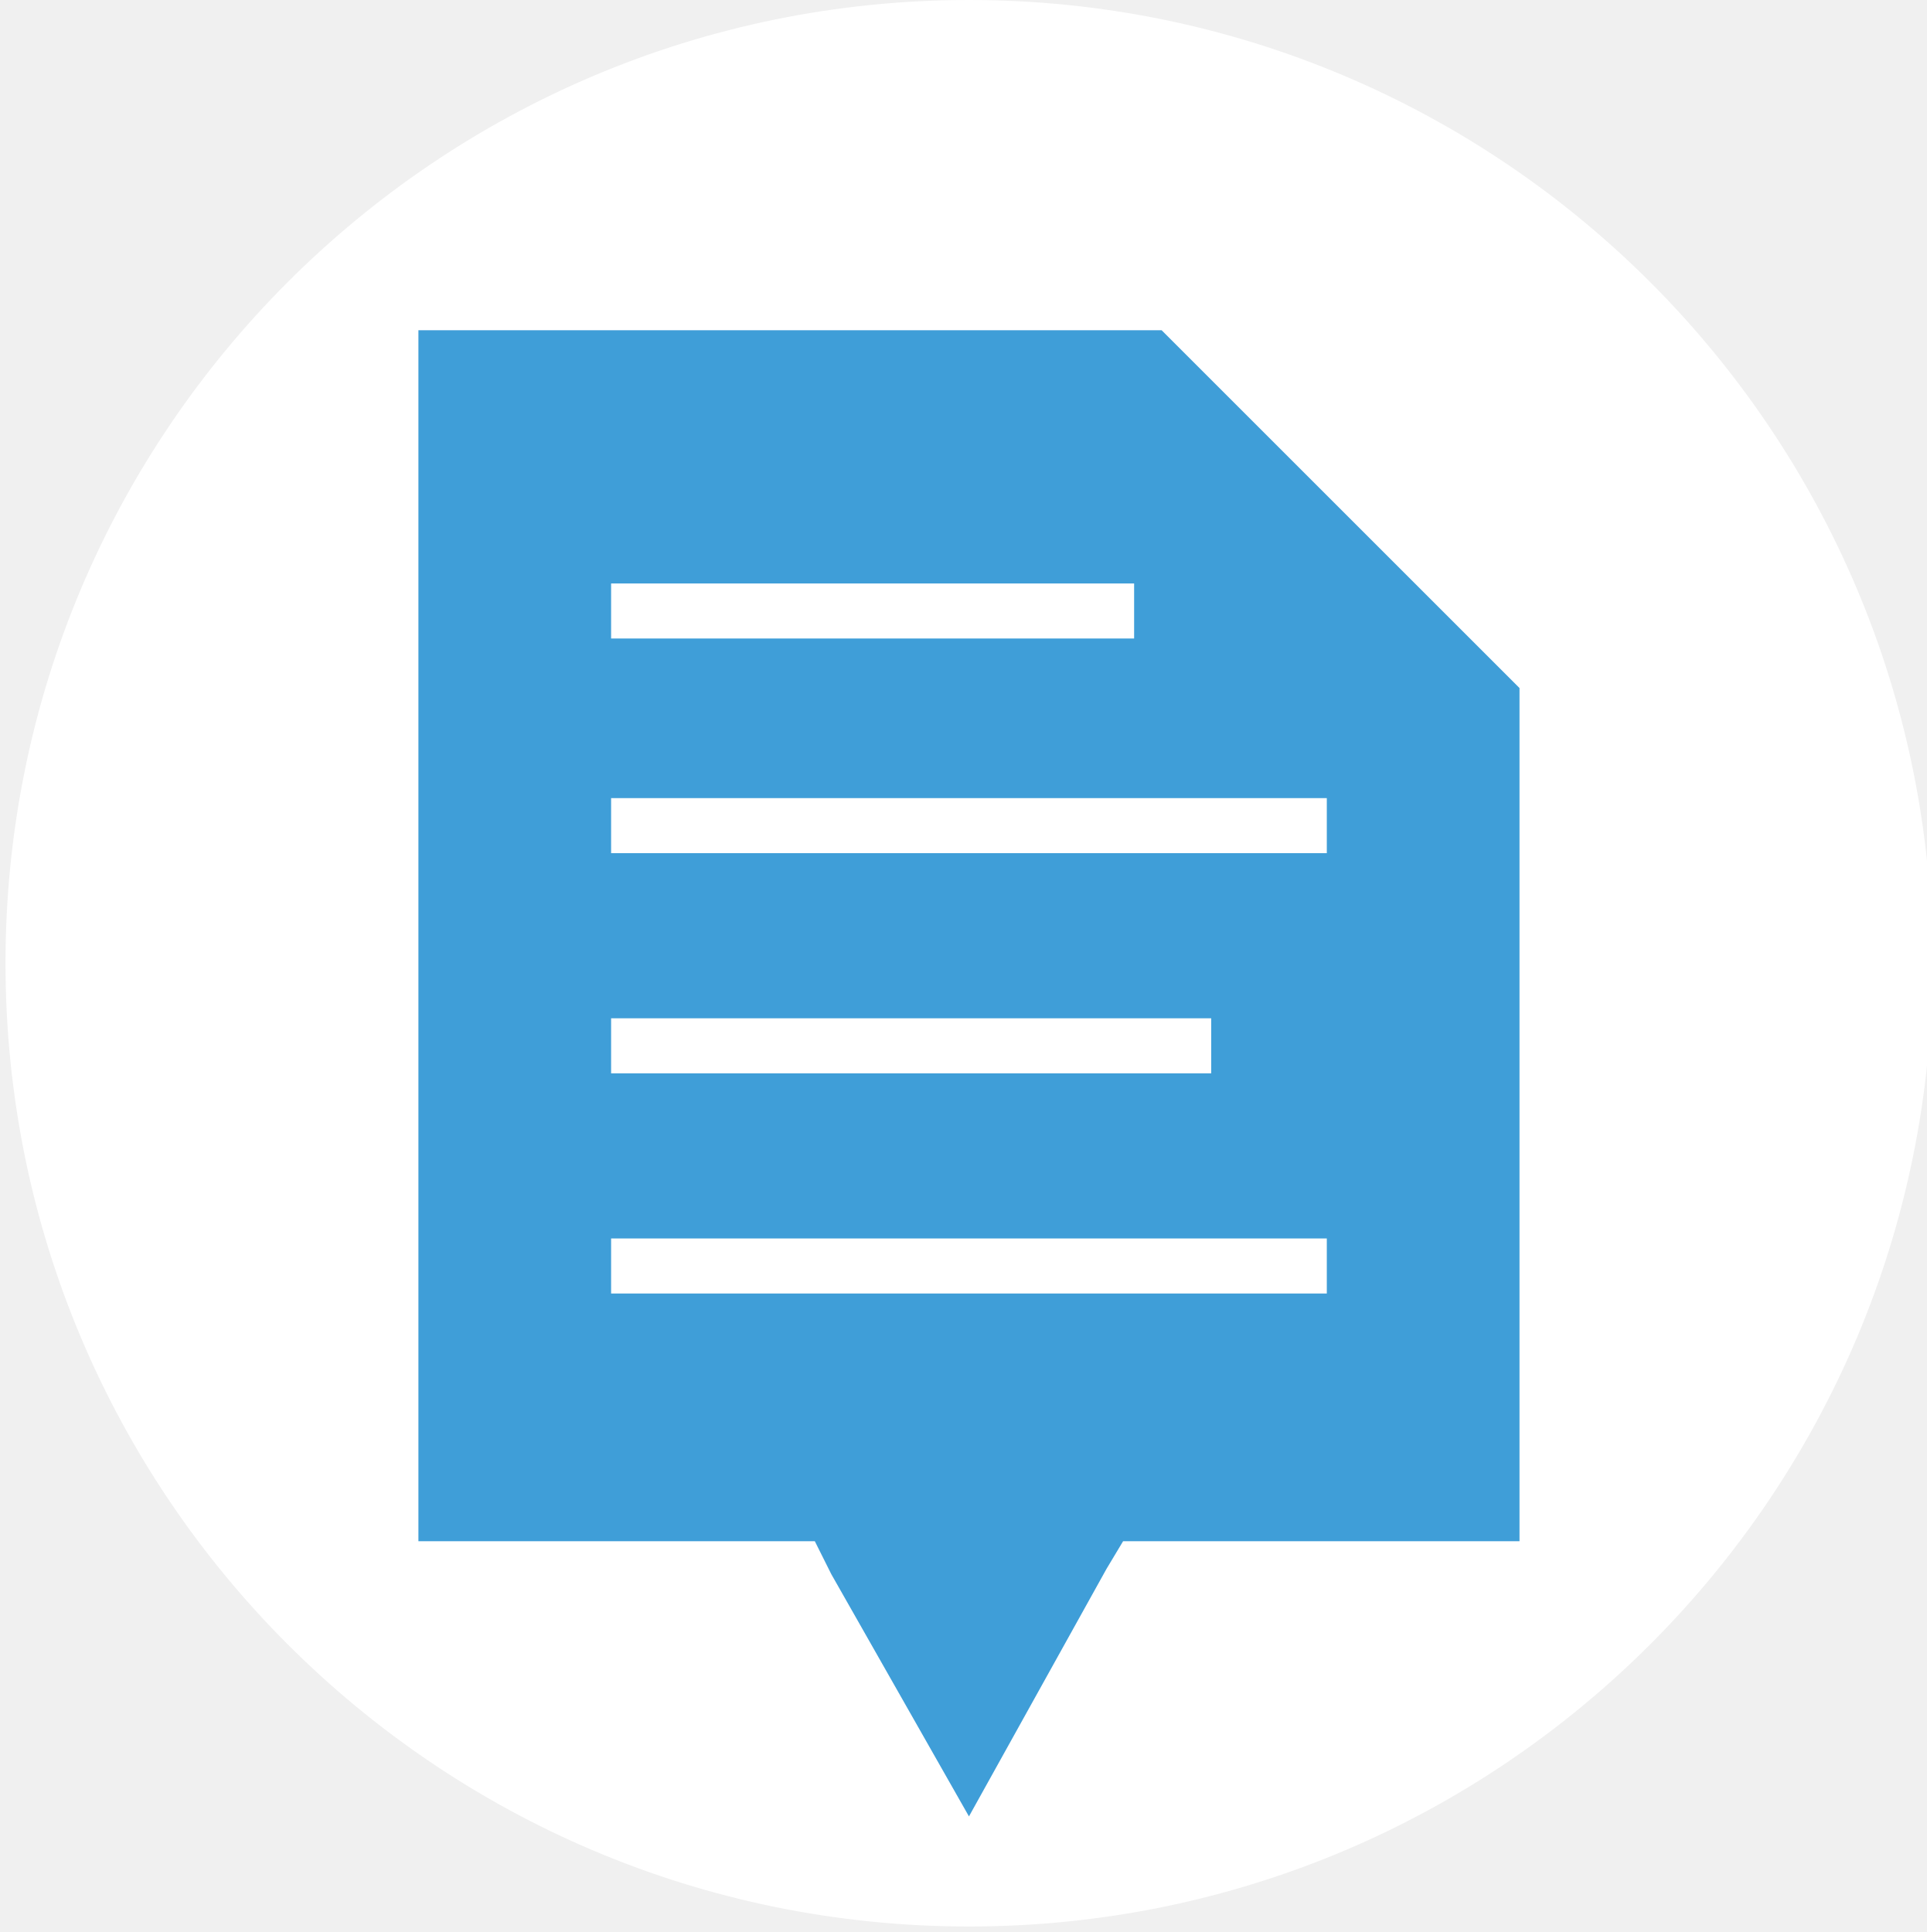
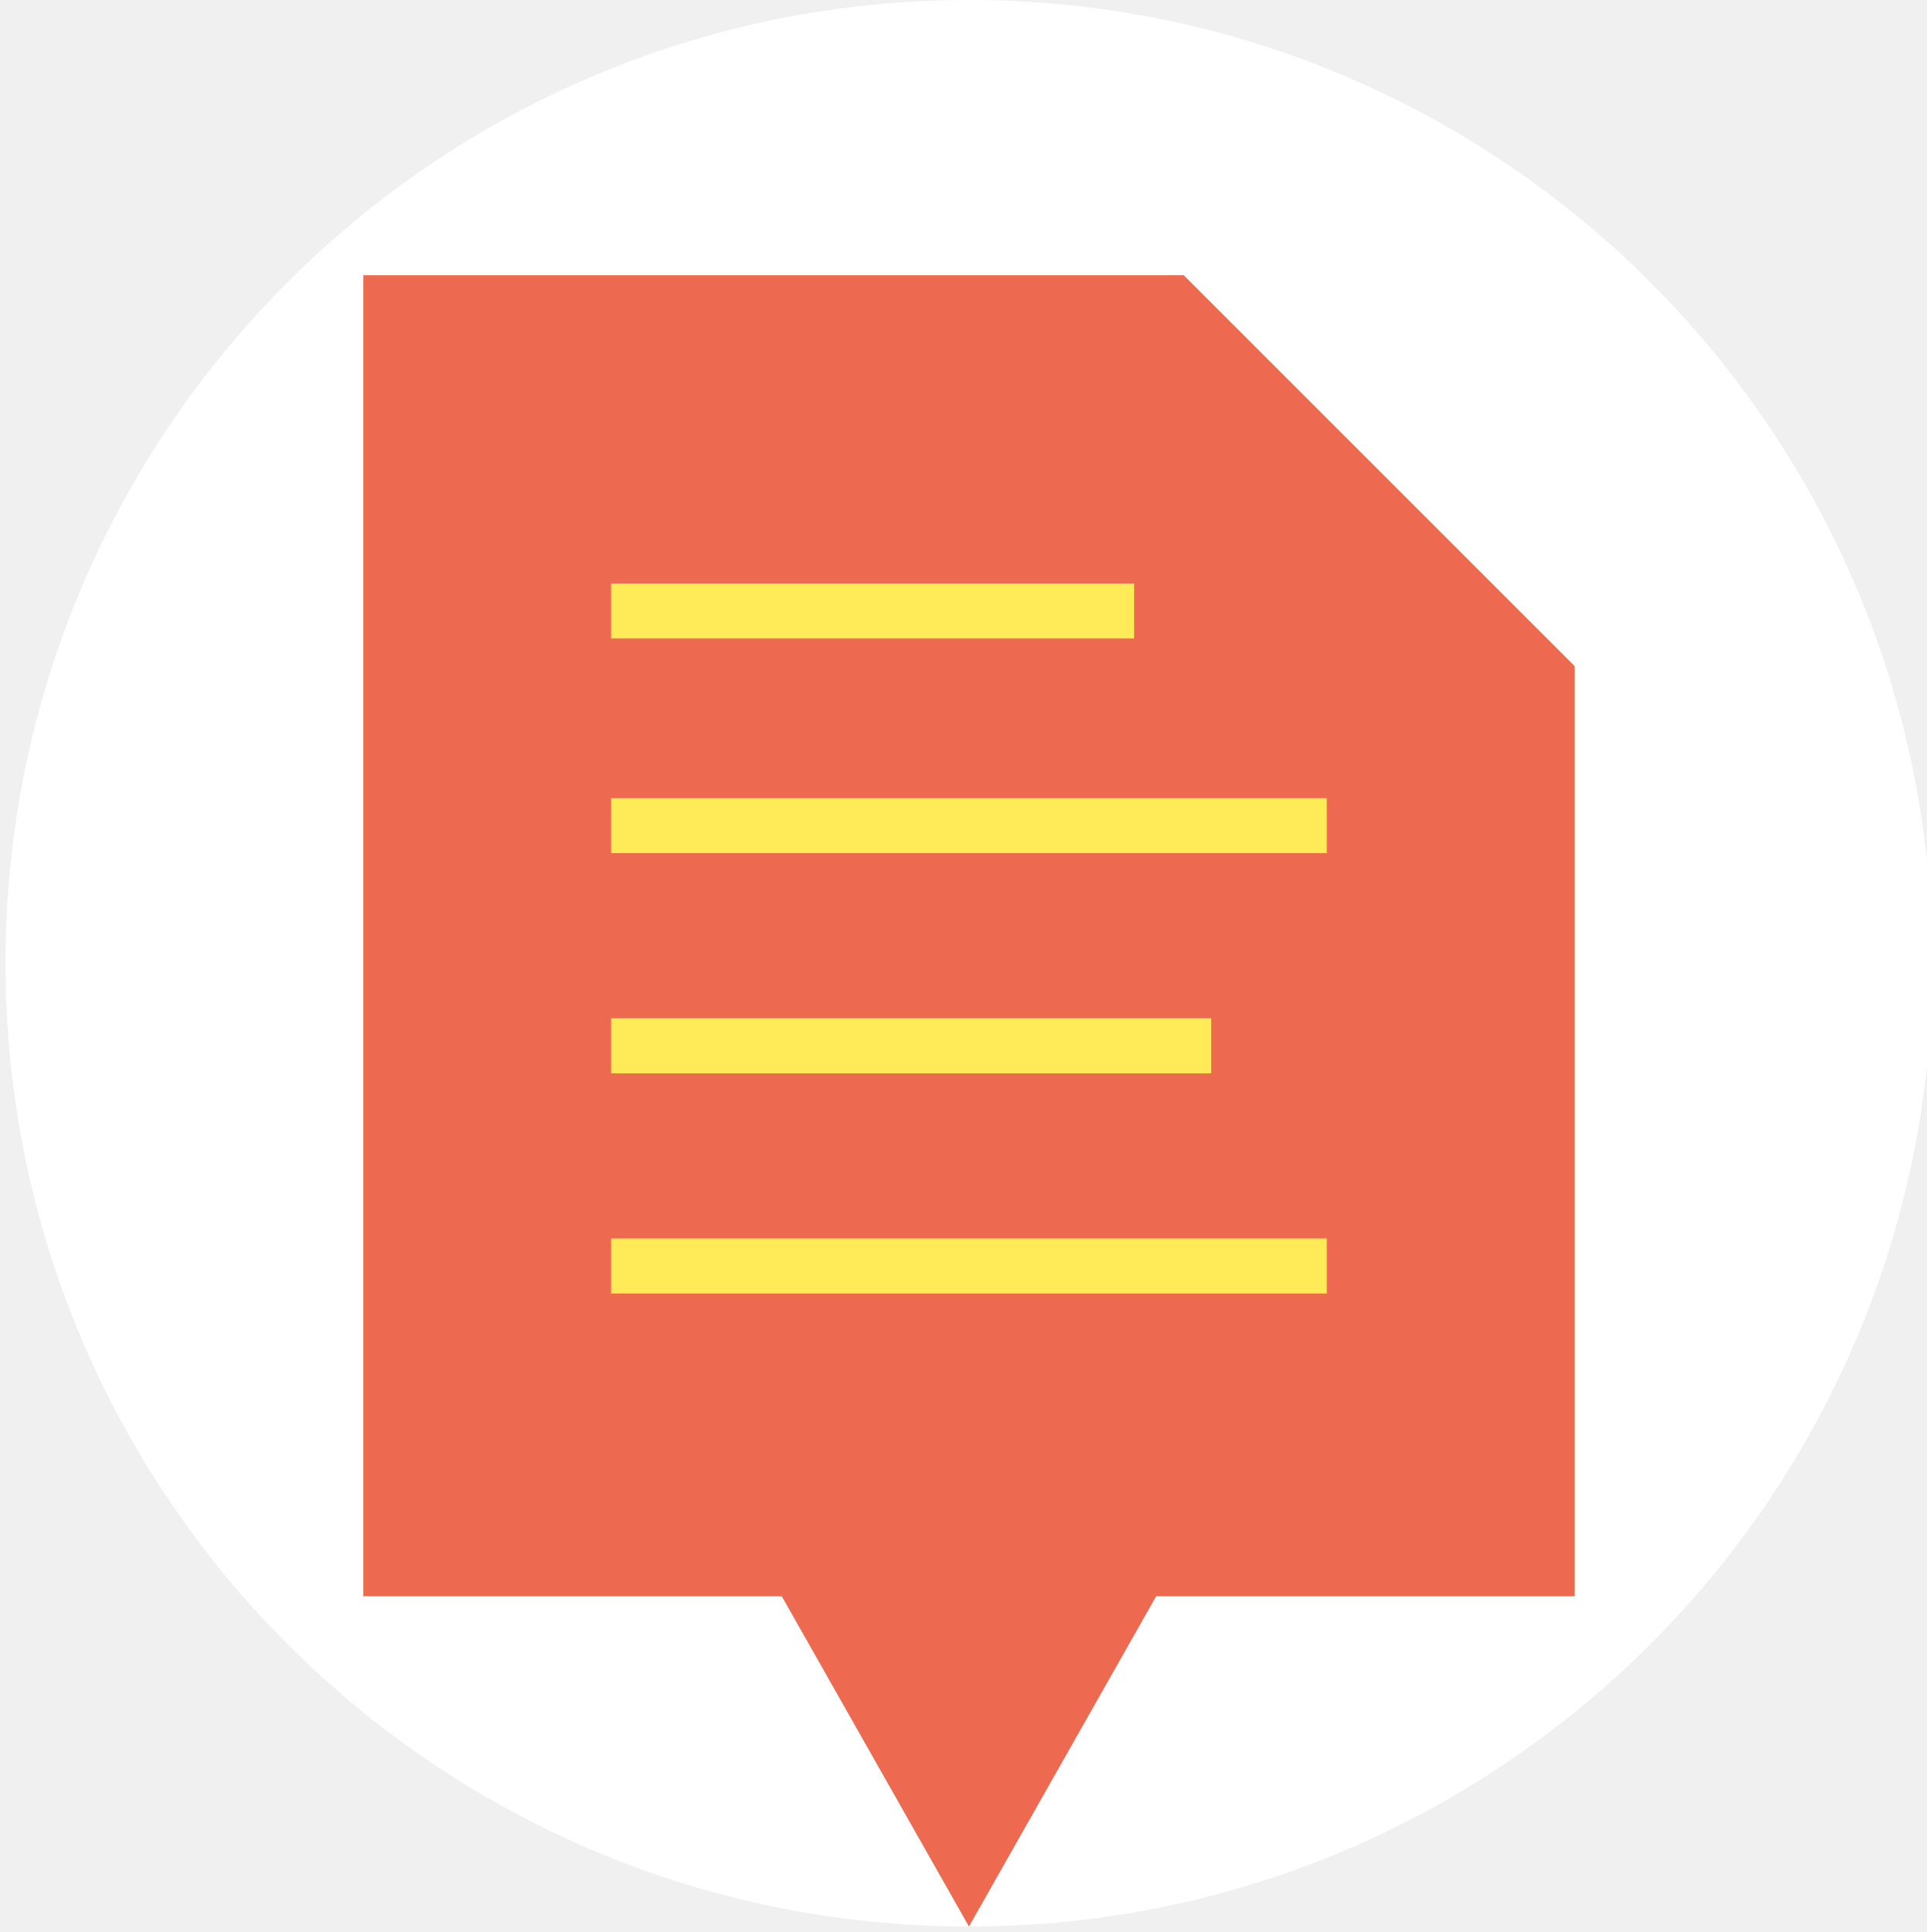
- <svg xmlns="http://www.w3.org/2000/svg" version="1.1" id="Layer_1" x="0px" y="0px" viewBox="0 0 35 35.1" style="enable-background:new 0 0 35 35.1;" xml:space="preserve">
+ <svg xmlns="http://www.w3.org/2000/svg" version="1.1" id="Layer_1" x="0px" y="0px" width="35px" height="35.1px" viewBox="0 0 35 35.1" style="enable-background:new 0 0 35 35.1;" xml:space="preserve">
  <style type="text/css">
	.st0{fill:#FFFFFF;}
- 	.st1{fill:#3F9ED8;}
- 	.st2{fill:none;stroke:#FFFFFF;stroke-miterlimit:10;}
+ 	.st1{fill:#ED6950;}
+ 	.st2{fill:none;stroke:#FFEB57;stroke-miterlimit:10;}
</style>
  <circle class="st0" cx="17.6" cy="17.5" r="17.5" />
  <g>
-     <polygon class="st1" points="14.5,28.5 7.1,28.5 7.1,5.5 21.3,5.5 28.1,12.3 28.1,28.5 20.7,28.5 17.6,34  " />
-     <path class="st0" d="M21.1,6l6.5,6.5V28H21h-0.6l-0.3,0.5L17.6,33l-2.5-4.4L14.8,28h-0.6H7.6V6H21.1 M21.5,5H6.6v24h7.6l3.4,6   l3.4-6h7.6V12.1L21.5,5L21.5,5z" />
-   </g>
-   <g>
-     <line class="st2" x1="11.1" y1="11.1" x2="20.6" y2="11.1" />
-   </g>
-   <g>
-     <line class="st2" x1="11.1" y1="15" x2="24.1" y2="15" />
-   </g>
-   <g>
-     <line class="st2" x1="11.1" y1="19" x2="22" y2="19" />
-   </g>
-   <g>
-     <line class="st2" x1="11.1" y1="23" x2="24.1" y2="23" />
+     <polygon class="st1" points="21.5,5 6.6,5 6.6,29 14.2,29 17.6,35 21,29 28.6,29 28.6,12.1  " />
+     <g>
+       <line class="st2" x1="11.1" y1="11.1" x2="20.6" y2="11.1" />
+     </g>
+     <g>
+       <line class="st2" x1="11.1" y1="15" x2="24.1" y2="15" />
+     </g>
+     <g>
+       <line class="st2" x1="11.1" y1="19" x2="22" y2="19" />
+     </g>
+     <g>
+       <line class="st2" x1="11.1" y1="23" x2="24.1" y2="23" />
+     </g>
  </g>
</svg>
